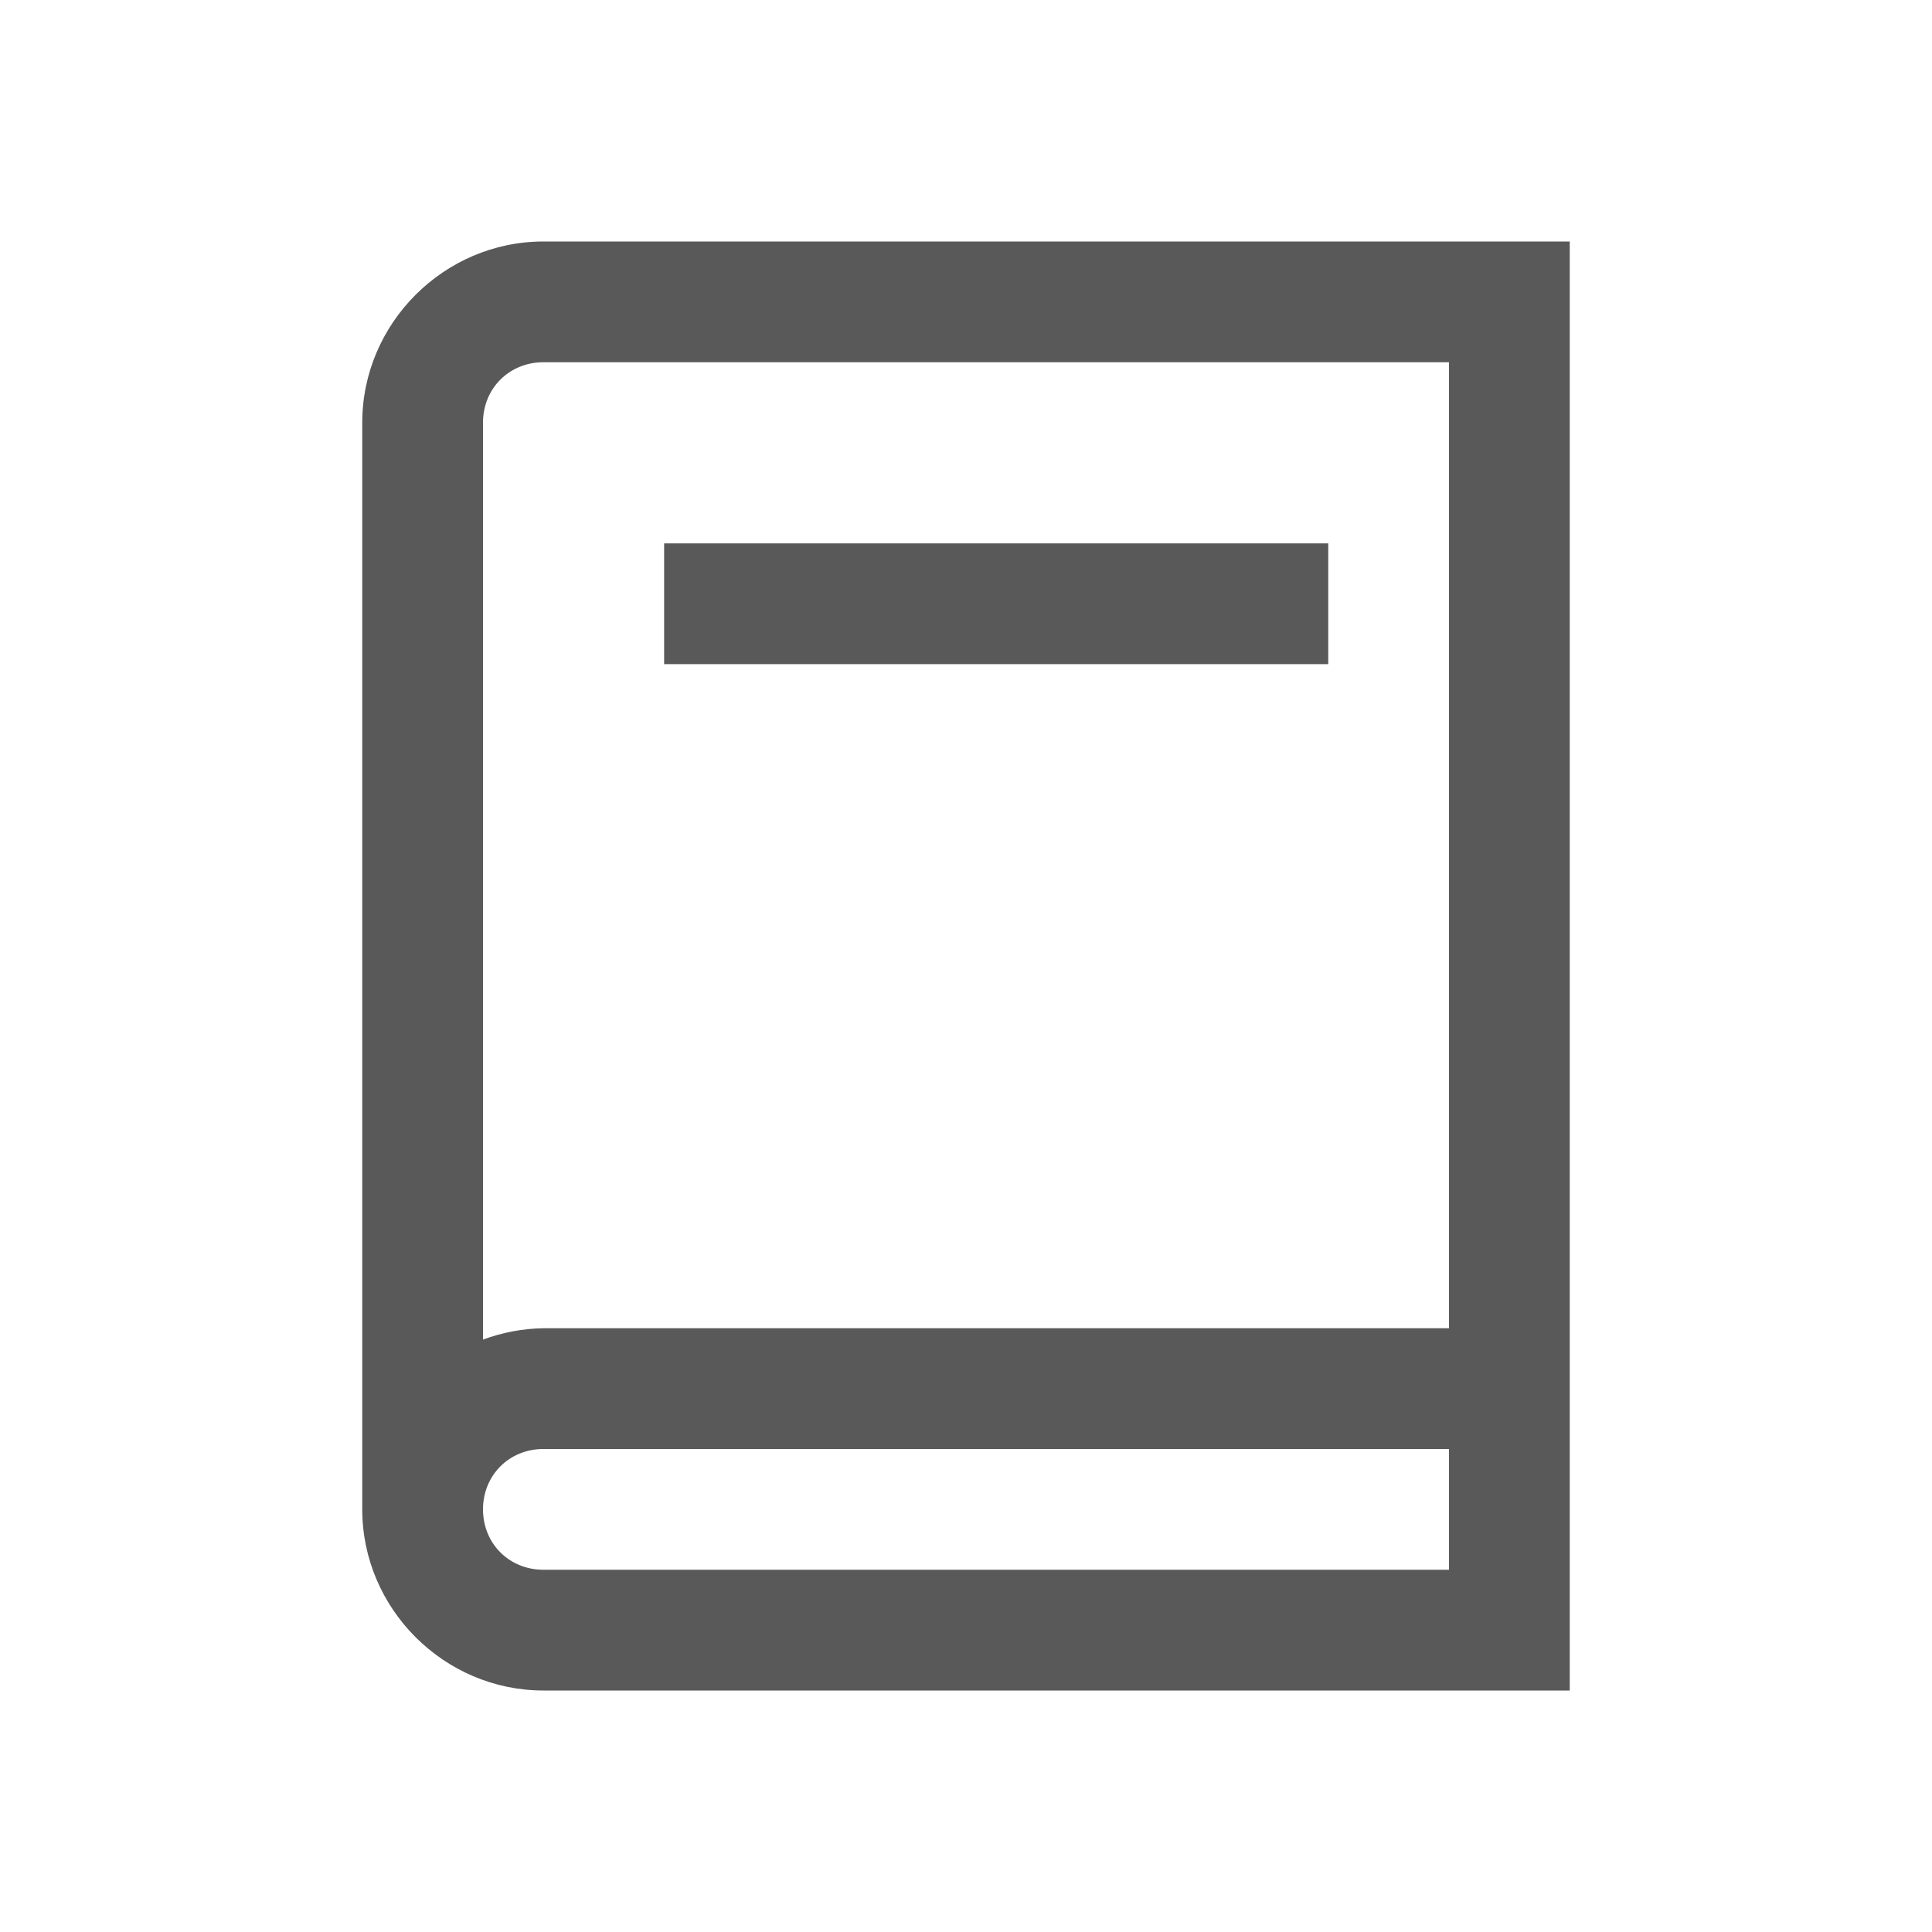
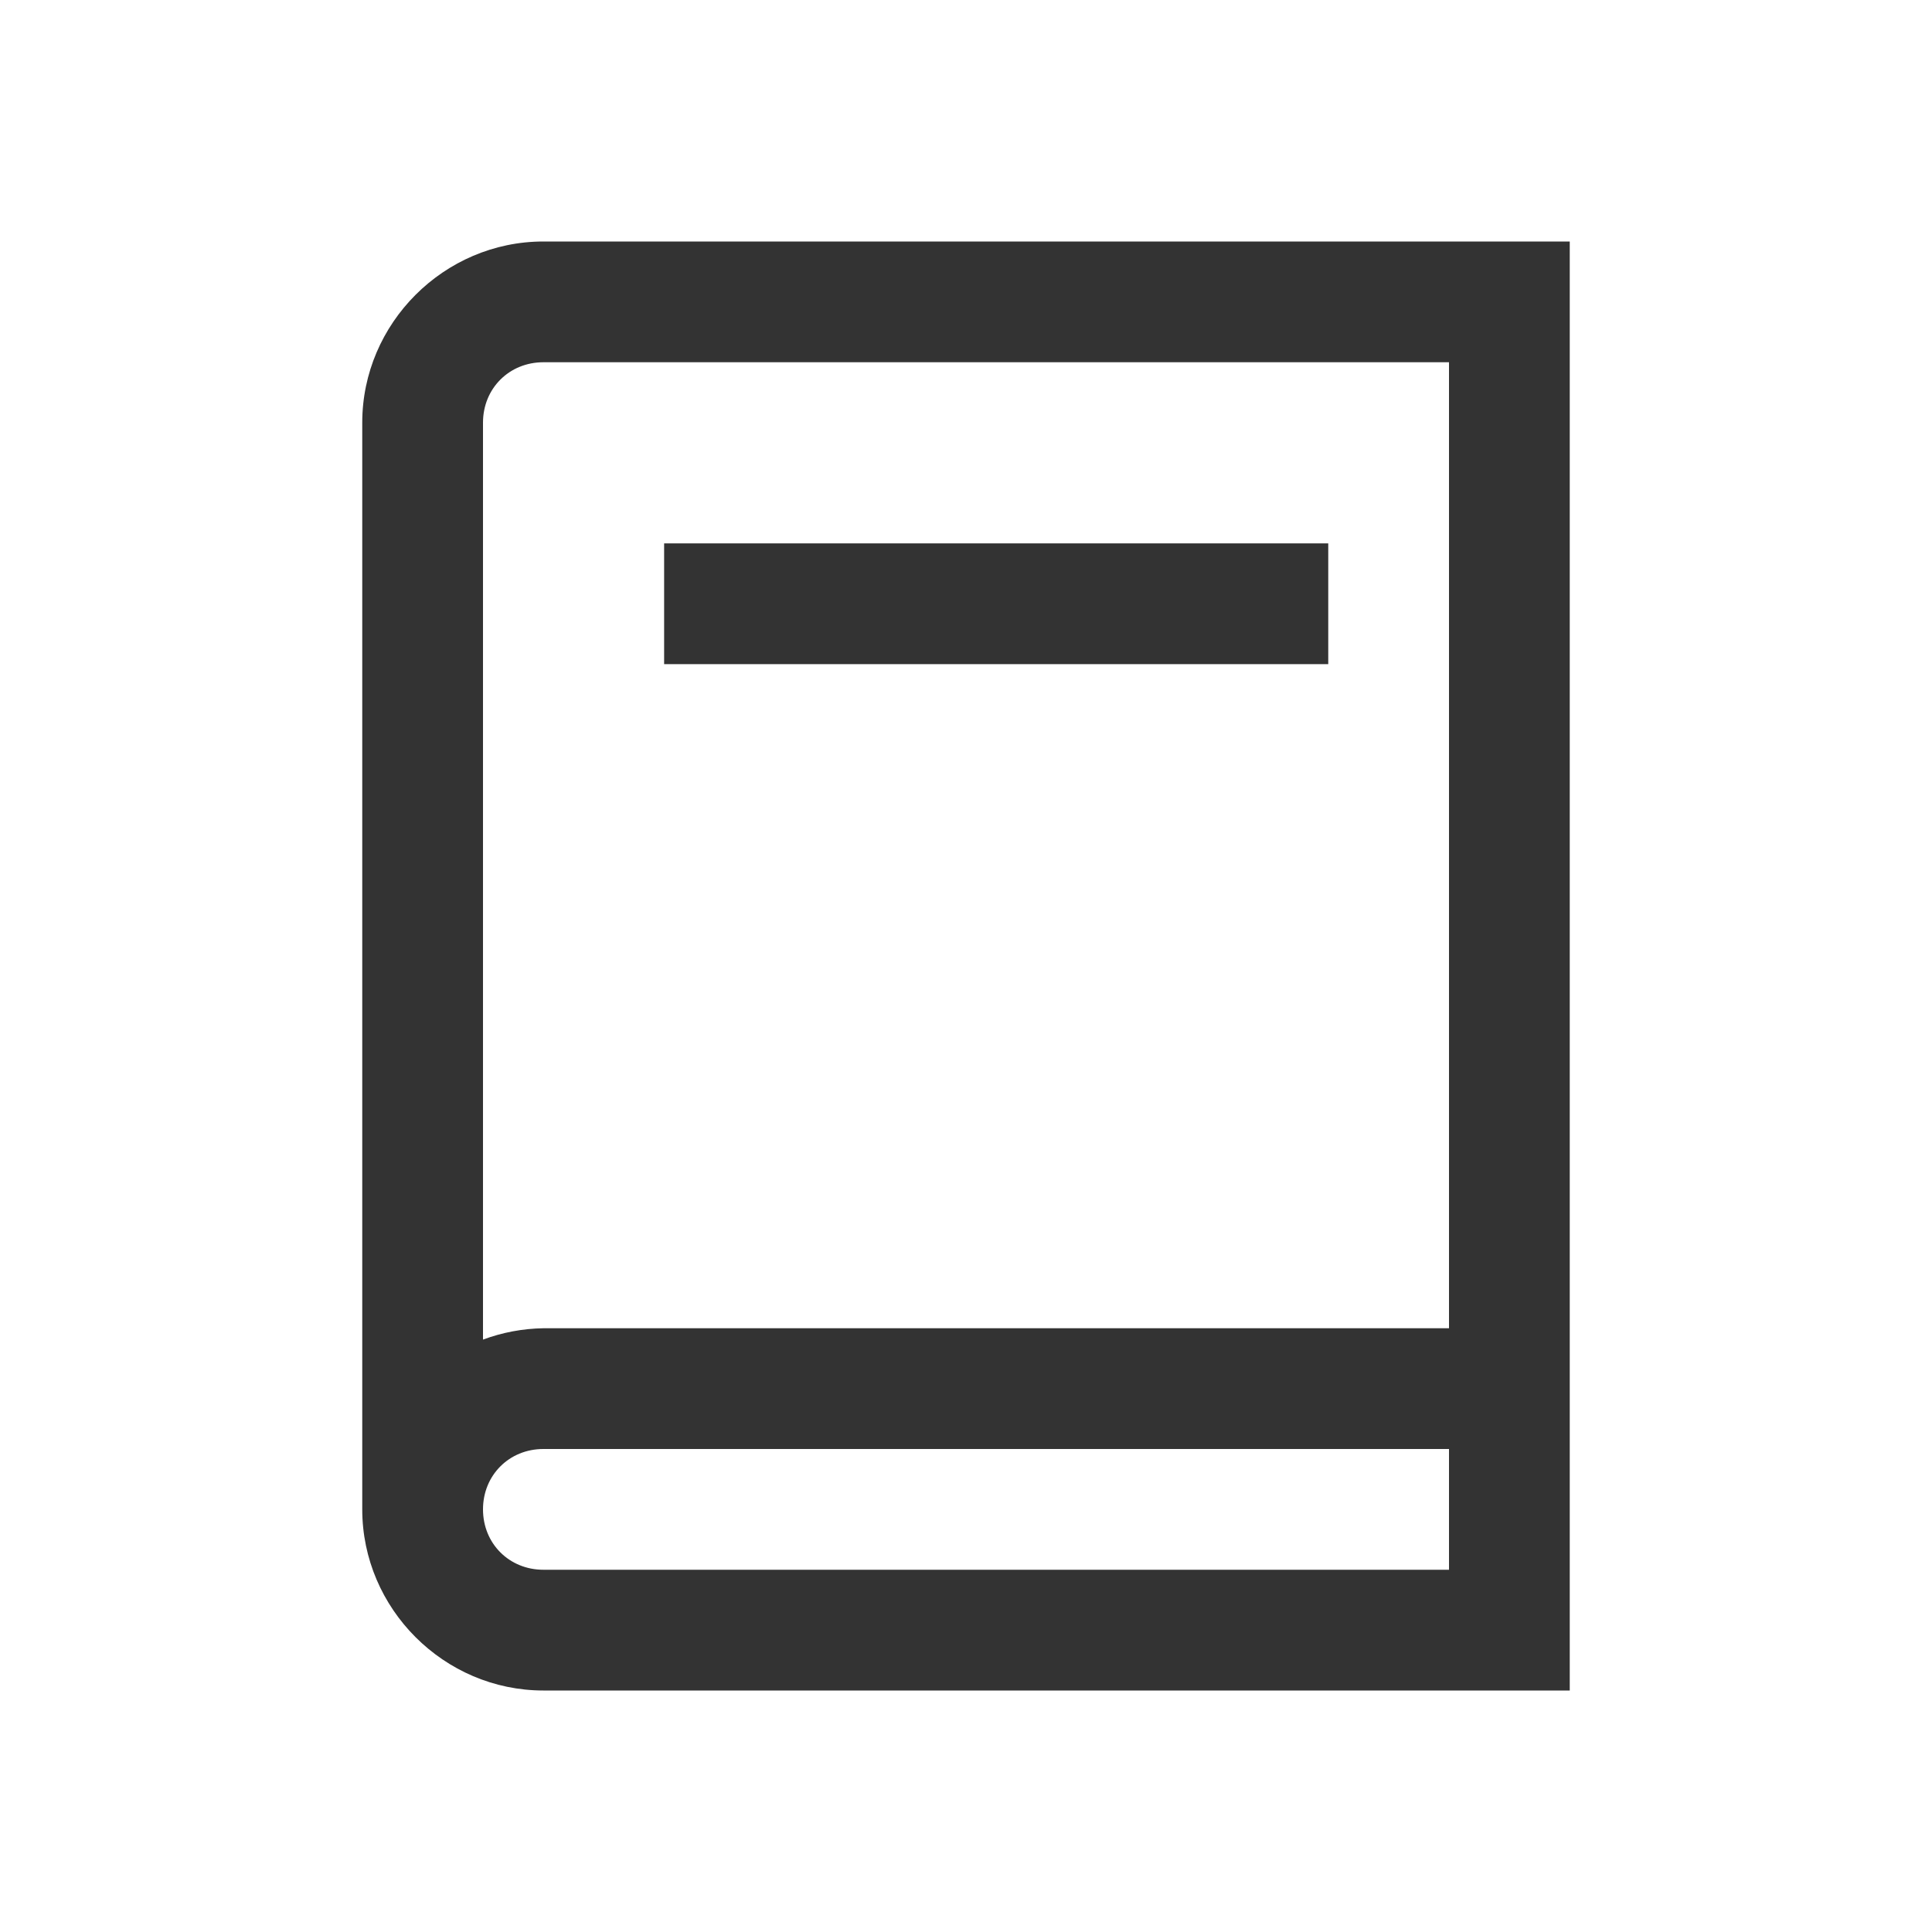
<svg xmlns="http://www.w3.org/2000/svg" width="32" height="32" viewBox="0 0 32 32" version="1.1" id="svg1">
  <defs id="defs1" />
-   <path fill="currentColor" d="M9 4C7.355 4 6 5.355 6 7v18c0 1.645 1.355 3 3 3h17V4zm0 2h15v16H9a3 3 0 0 0-1 .188V7c0-.566.434-1 1-1m2 3v2h11V9zM9 24h15v2H9c-.566 0-1-.434-1-1s.434-1 1-1" id="path1" style="fill:#595959;fill-opacity:1" />
+   <path fill="currentColor" d="M9 4C7.355 4 6 5.355 6 7v18c0 1.645 1.355 3 3 3h17V4zm0 2h15v16H9a3 3 0 0 0-1 .188V7c0-.566.434-1 1-1m2 3v2h11V9zM9 24h15v2H9c-.566 0-1-.434-1-1s.434-1 1-1" id="path1" style="fill:#333333;fill-opacity:1" />
</svg>
